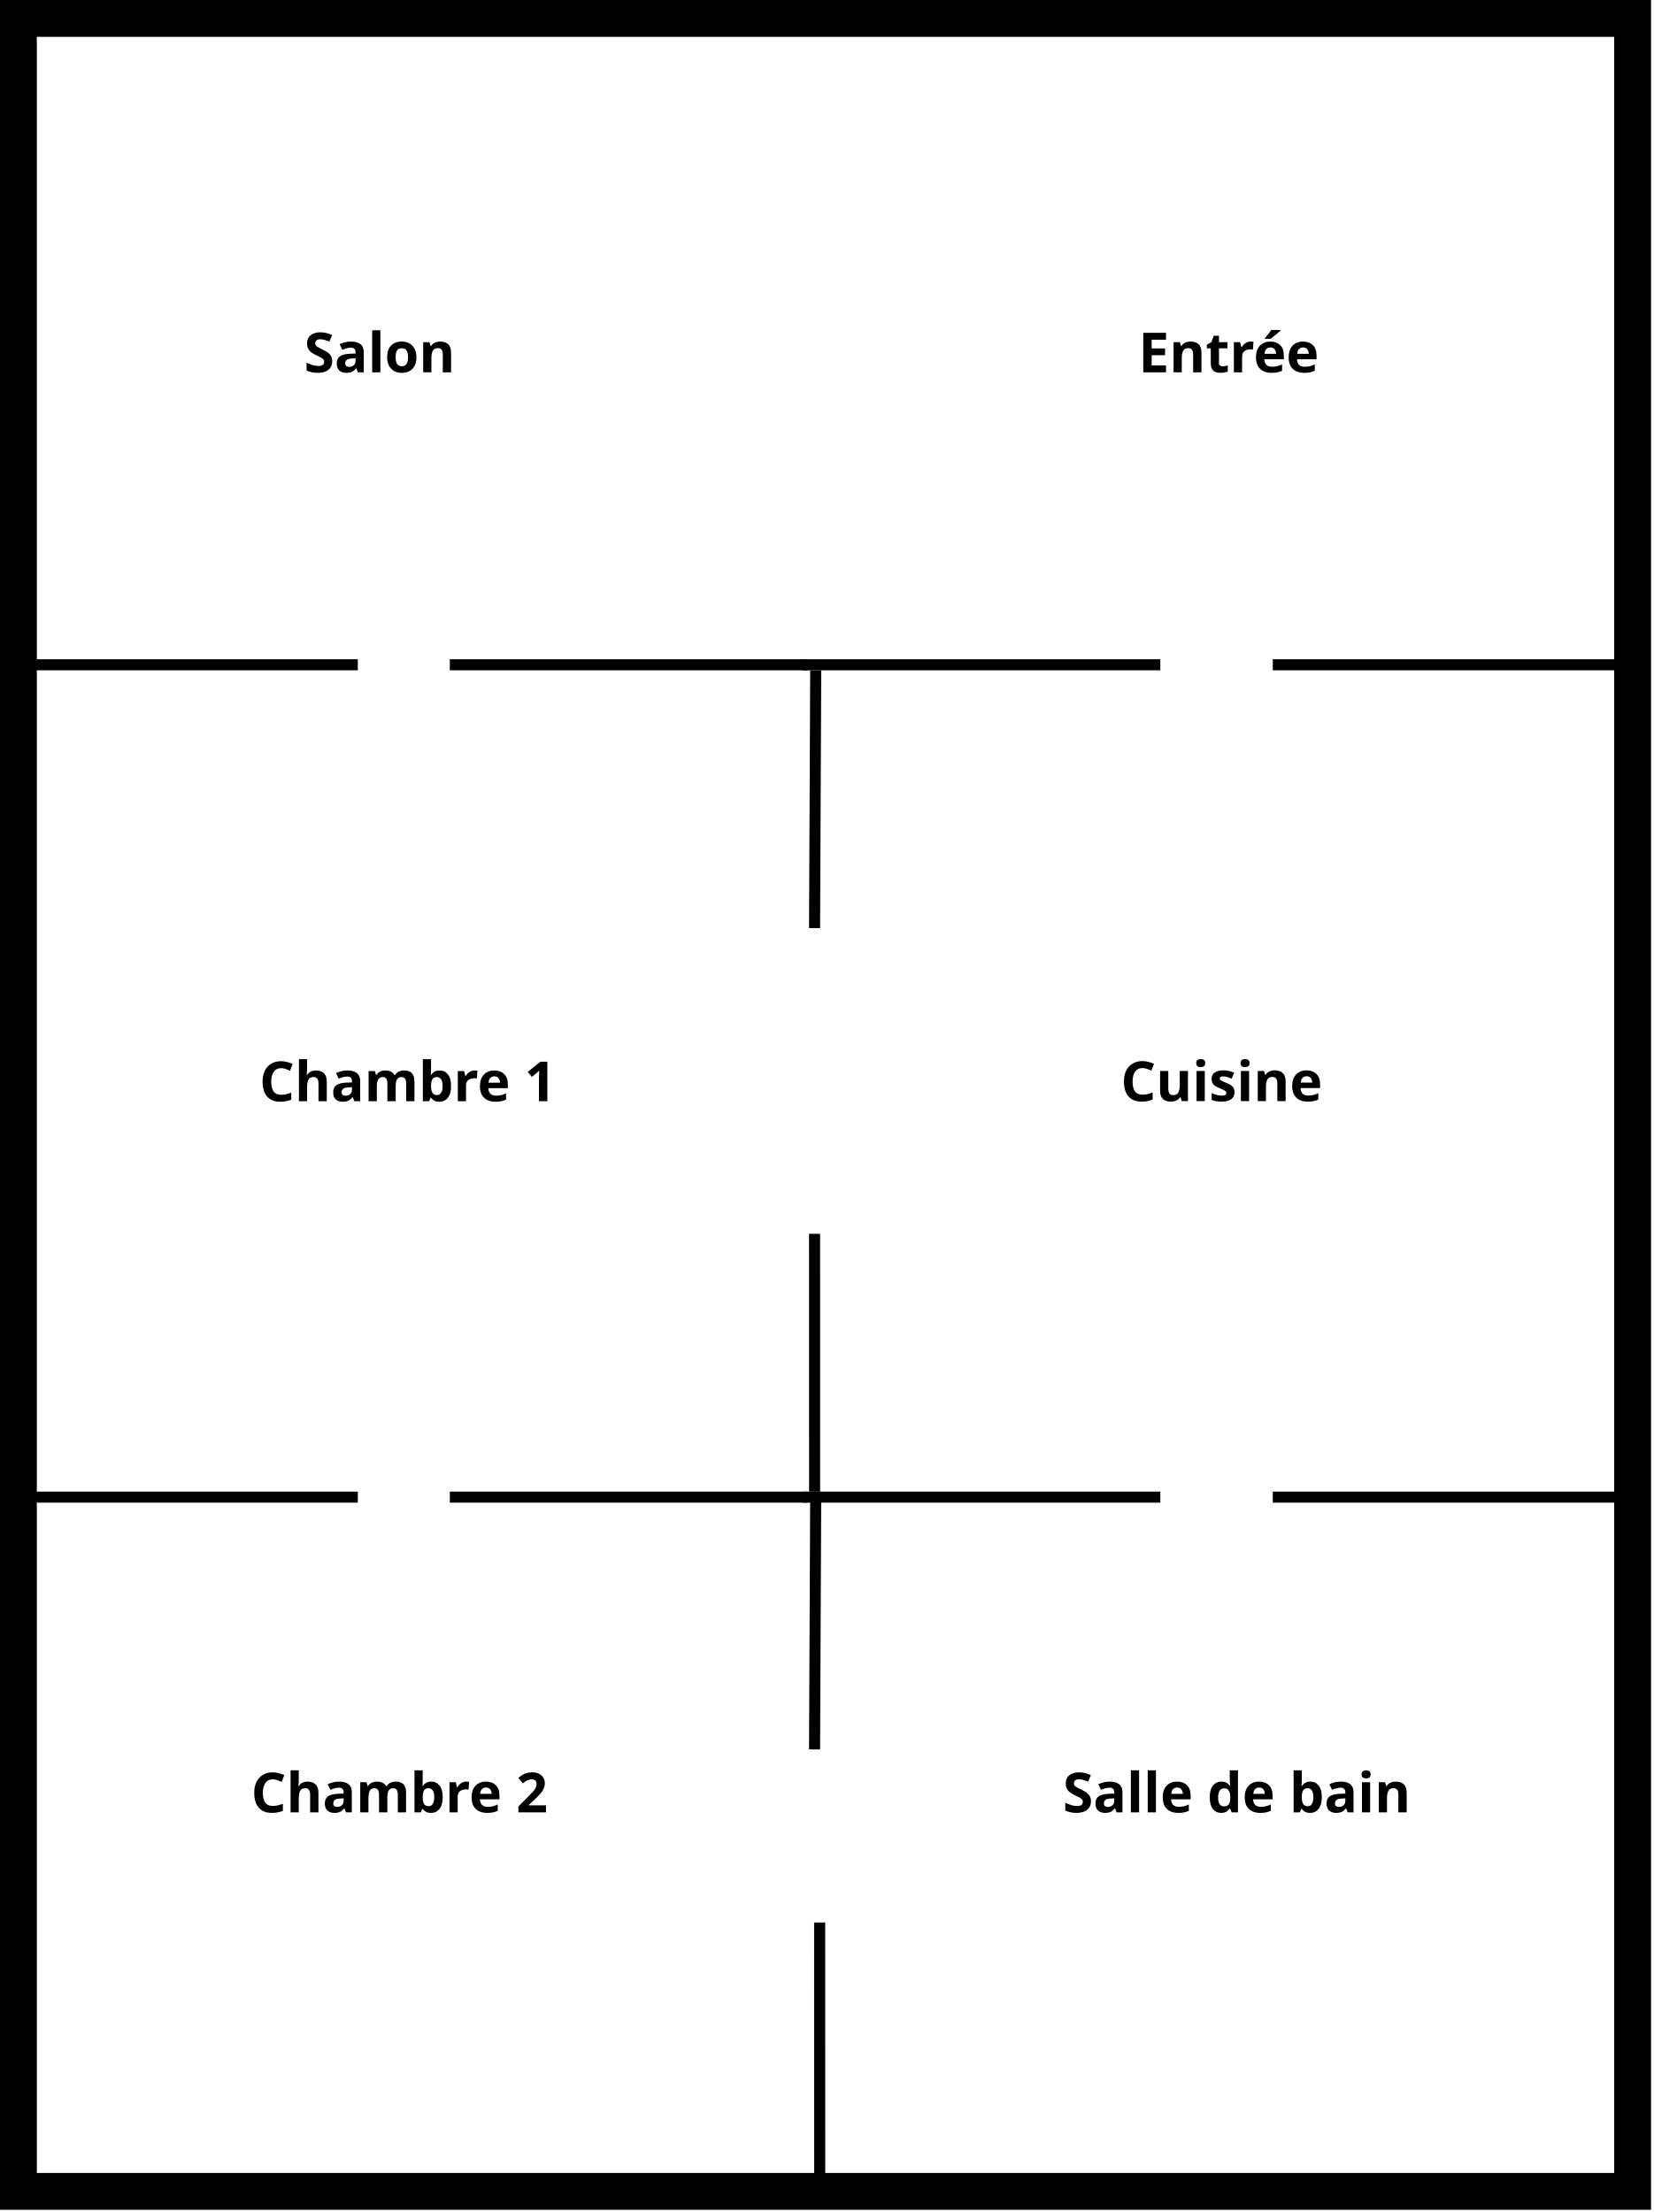
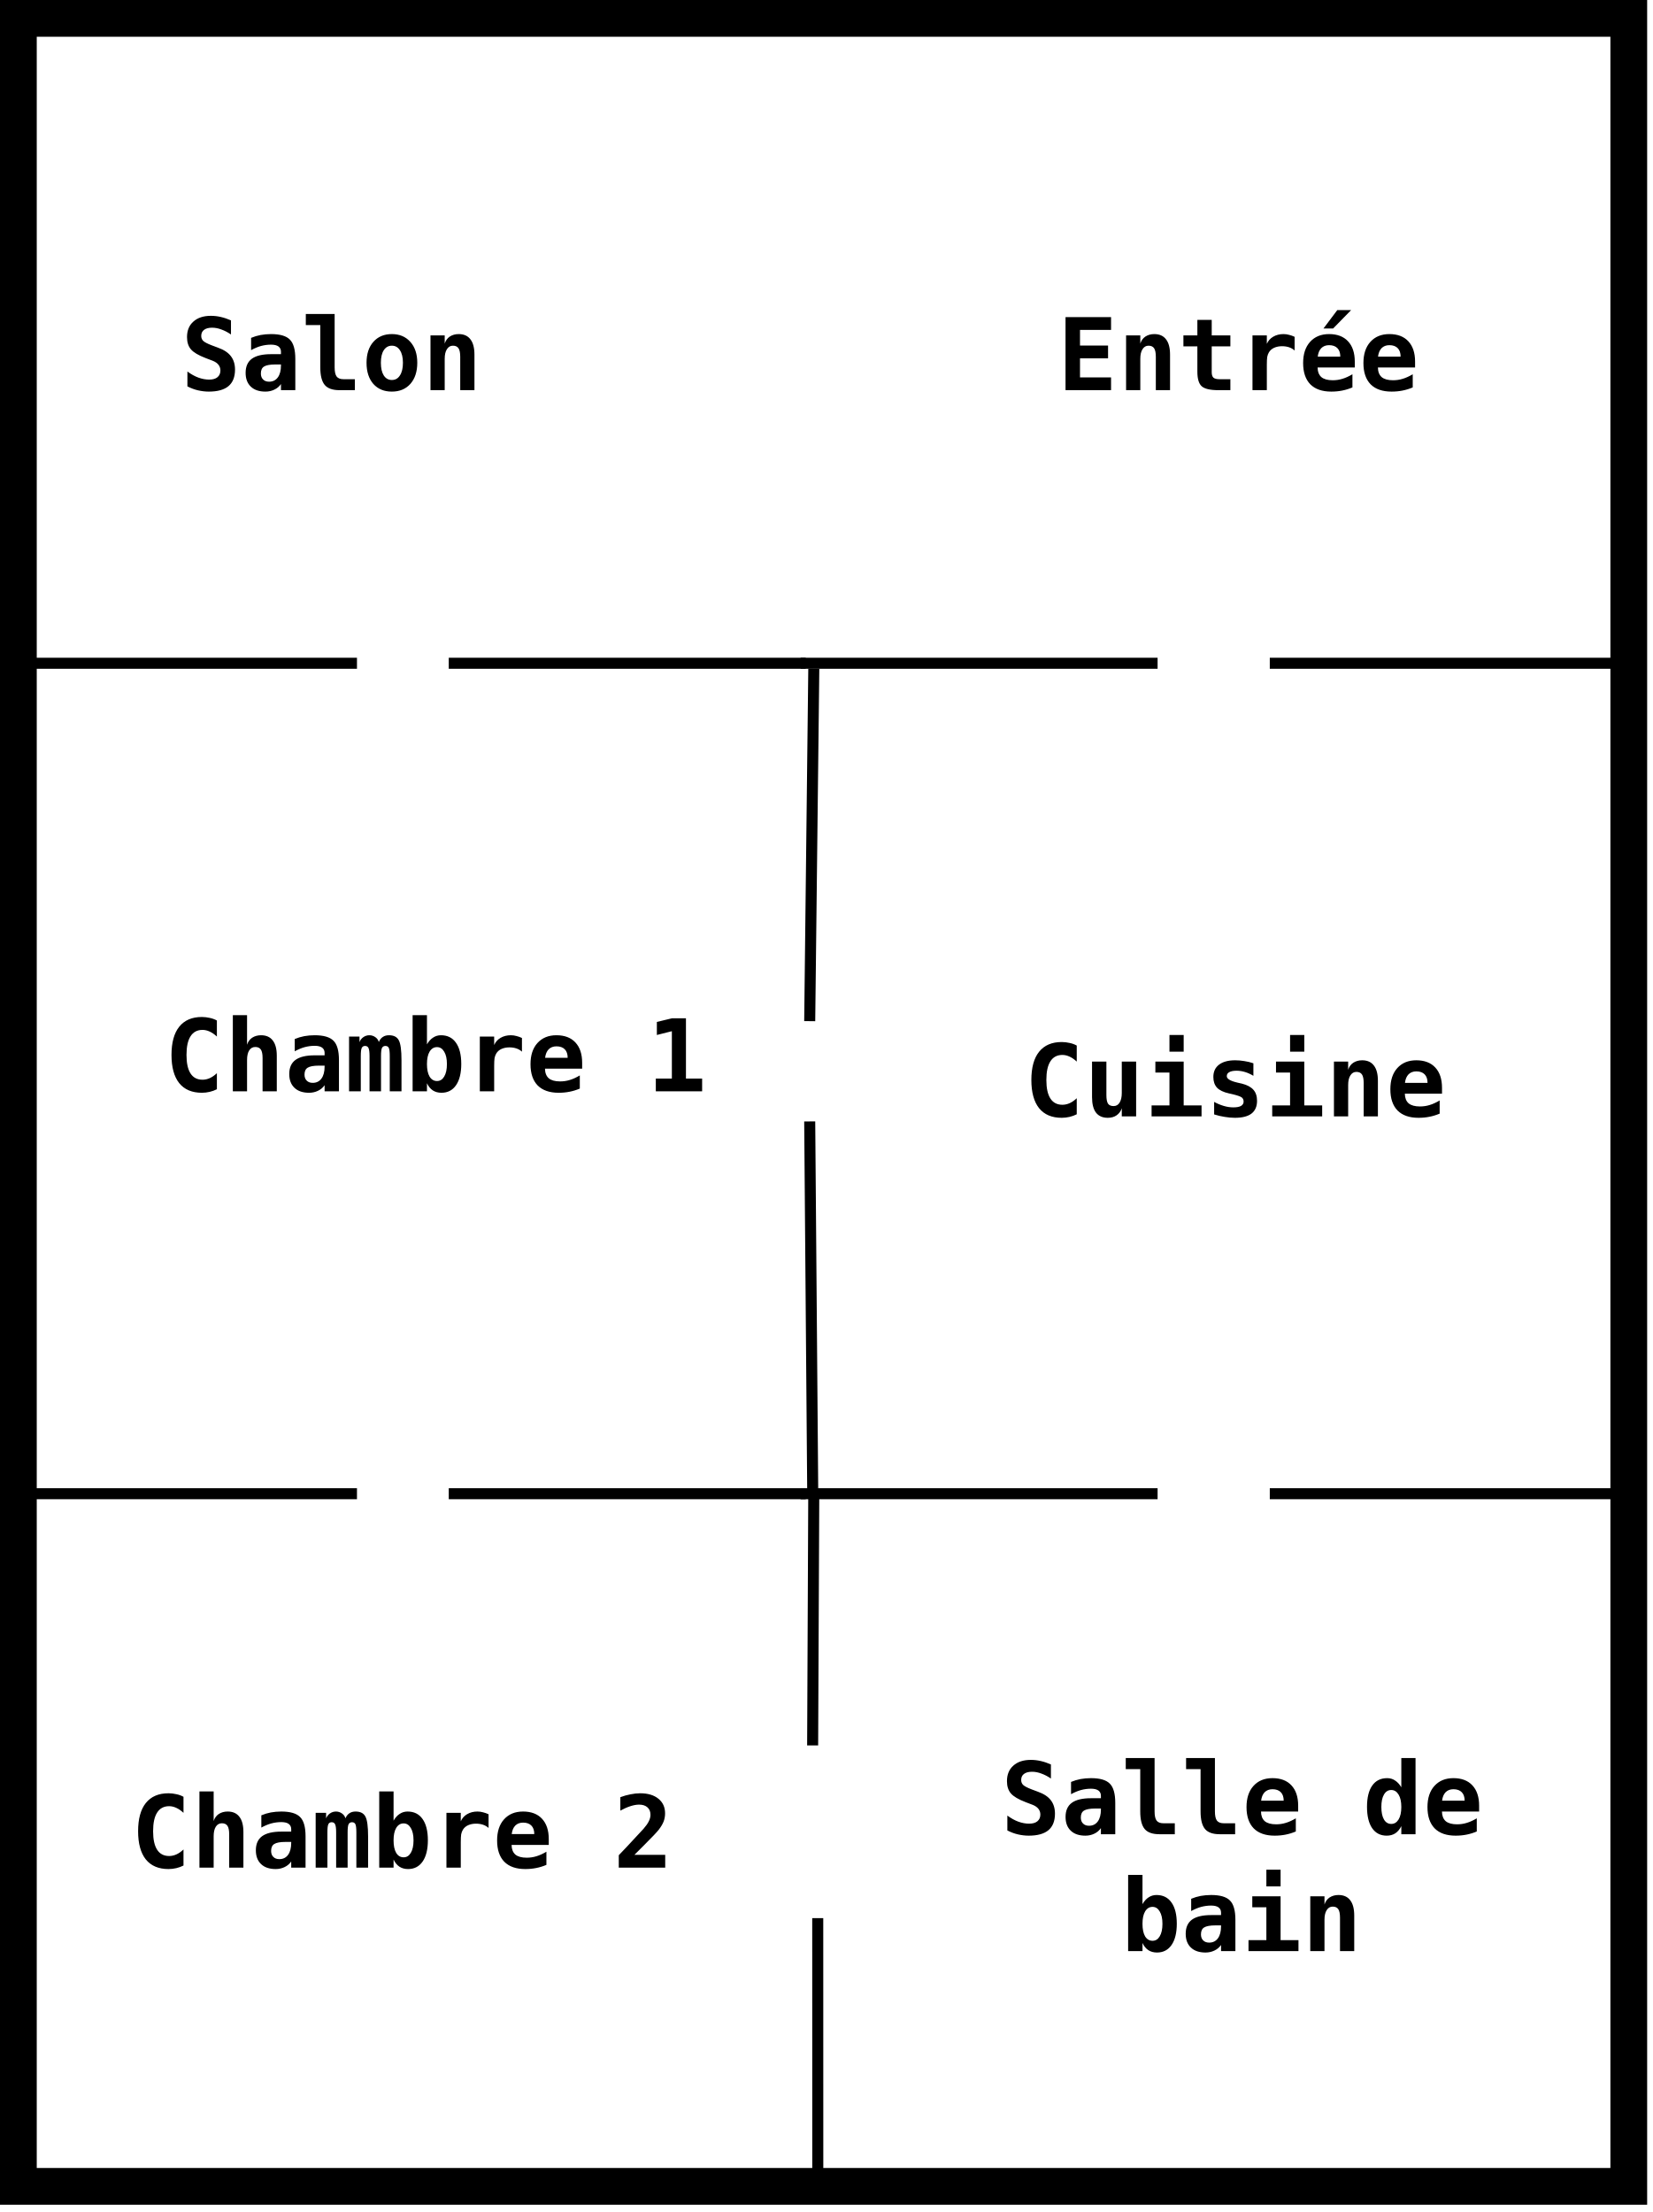
- <svg xmlns="http://www.w3.org/2000/svg" width="293" height="392" viewBox="0 0 293 392" fill="none">
-   <g font-family="Recursive, sans-serif" font-size="9.79" font-weight="700" fill="black">
-     <text x="53.867" y="65.983">Salon</text>
-     <text x="201.691" y="65.983">Entrée</text>
-     <text x="45.962" y="195.155">Chambre 1</text>
-     <text x="198.579" y="195.134">Cuisine</text>
-     <text x="44.479" y="321.179">Chambre 2</text>
-     <text x="188.295" y="321.179">Salle de bain</text>
+ <svg xmlns="http://www.w3.org/2000/svg" width="198" height="265" viewBox="0 0 198 265" fill="none">
+   <g font-family="Recursive, monospace" font-size="12" font-weight="700" style="font-variation-settings: 'MONO' 1, 'CASL' 0" fill="black">
+     <text x="21.654" y="46.742">Salon</text>
+     <text x="126.653" y="46.742">Entrée</text>
+     <text x="19.654" y="130.742">Chambre 1</text>
+     <text x="122.653" y="133.742">Cuisine</text>
+     <text x="15.653" y="223.742">Chambre 2</text>
+     <text x="119.872" y="219.742">Salle de</text>
+     <text x="134.262" y="233.742">bain</text>
  </g>
-   <rect x="3.263" y="3.263" width="286.008" height="385.082" stroke="black" stroke-width="6.527" />
-   <g stroke="black" stroke-width="1.958">
-     <line x1="0" y1="117.811" x2="63.398" y2="117.811" />
-     <line x1="79.701" y1="117.811" x2="143.099" y2="117.811" />
-     <line x1="142.193" y1="117.811" x2="205.59" y2="117.811" />
-     <line x1="225.515" y1="117.811" x2="288.913" y2="117.811" />
-     <line x1="0" y1="265.315" x2="63.398" y2="265.315" />
-     <line x1="79.701" y1="265.315" x2="143.099" y2="265.315" />
-     <line x1="142.193" y1="265.315" x2="205.59" y2="265.315" />
-     <line x1="225.515" y1="265.315" x2="288.913" y2="265.315" />
+   <rect x="2.201" y="2.201" width="192.905" height="259.728" stroke="black" stroke-width="4.402" />
+   <g stroke="black" stroke-width="1.321">
+     <line x1="0" y1="79.459" x2="42.76" y2="79.459" />
+     <line x1="53.756" y1="79.459" x2="96.516" y2="79.459" />
+     <line x1="95.905" y1="79.459" x2="138.665" y2="79.459" />
+     <line x1="152.104" y1="79.459" x2="194.864" y2="79.459" />
+     <line x1="0" y1="178.948" x2="42.76" y2="178.948" />
+     <line x1="53.756" y1="178.948" x2="96.516" y2="178.948" />
+     <line x1="95.905" y1="178.948" x2="138.665" y2="178.948" />
+     <line x1="152.104" y1="178.948" x2="194.864" y2="178.948" />
+     <line x1="96.993" y1="122.335" x2="97.482" y2="80.112" />
+     <line x1="97.35" y1="178.293" x2="96.993" y2="134.348" />
  </g>
  <g fill="black">
-     <path d="M144.326 164.475L145.305 164.478L145.509 118.79L144.53 118.788L143.551 118.786L143.347 164.473L144.326 164.475Z" />
-     <path d="M144.335 264.336L145.314 264.336L145.305 218.648L144.326 218.648L143.347 218.649L143.356 264.336L144.335 264.336Z" />
-     <path d="M144.326 310.021L145.305 310.024L145.509 264.336L144.53 264.334L143.551 264.332L143.347 310.019L144.326 310.021Z" />
-     <path d="M145.24 386.388L146.219 386.388L146.21 340.7L145.231 340.7L144.252 340.7L144.261 386.388L145.24 386.388Z" />
+     <path d="M97.344 209.101L98.004 209.103L98.142 178.288L97.482 178.286L96.821 178.285L96.684 209.1L97.344 209.101Z" />
+     <path d="M97.96 260.608L98.621 260.608L98.615 229.793L97.954 229.793L97.294 229.793L97.3 260.608L97.96 260.608Z" />
  </g>
</svg>
